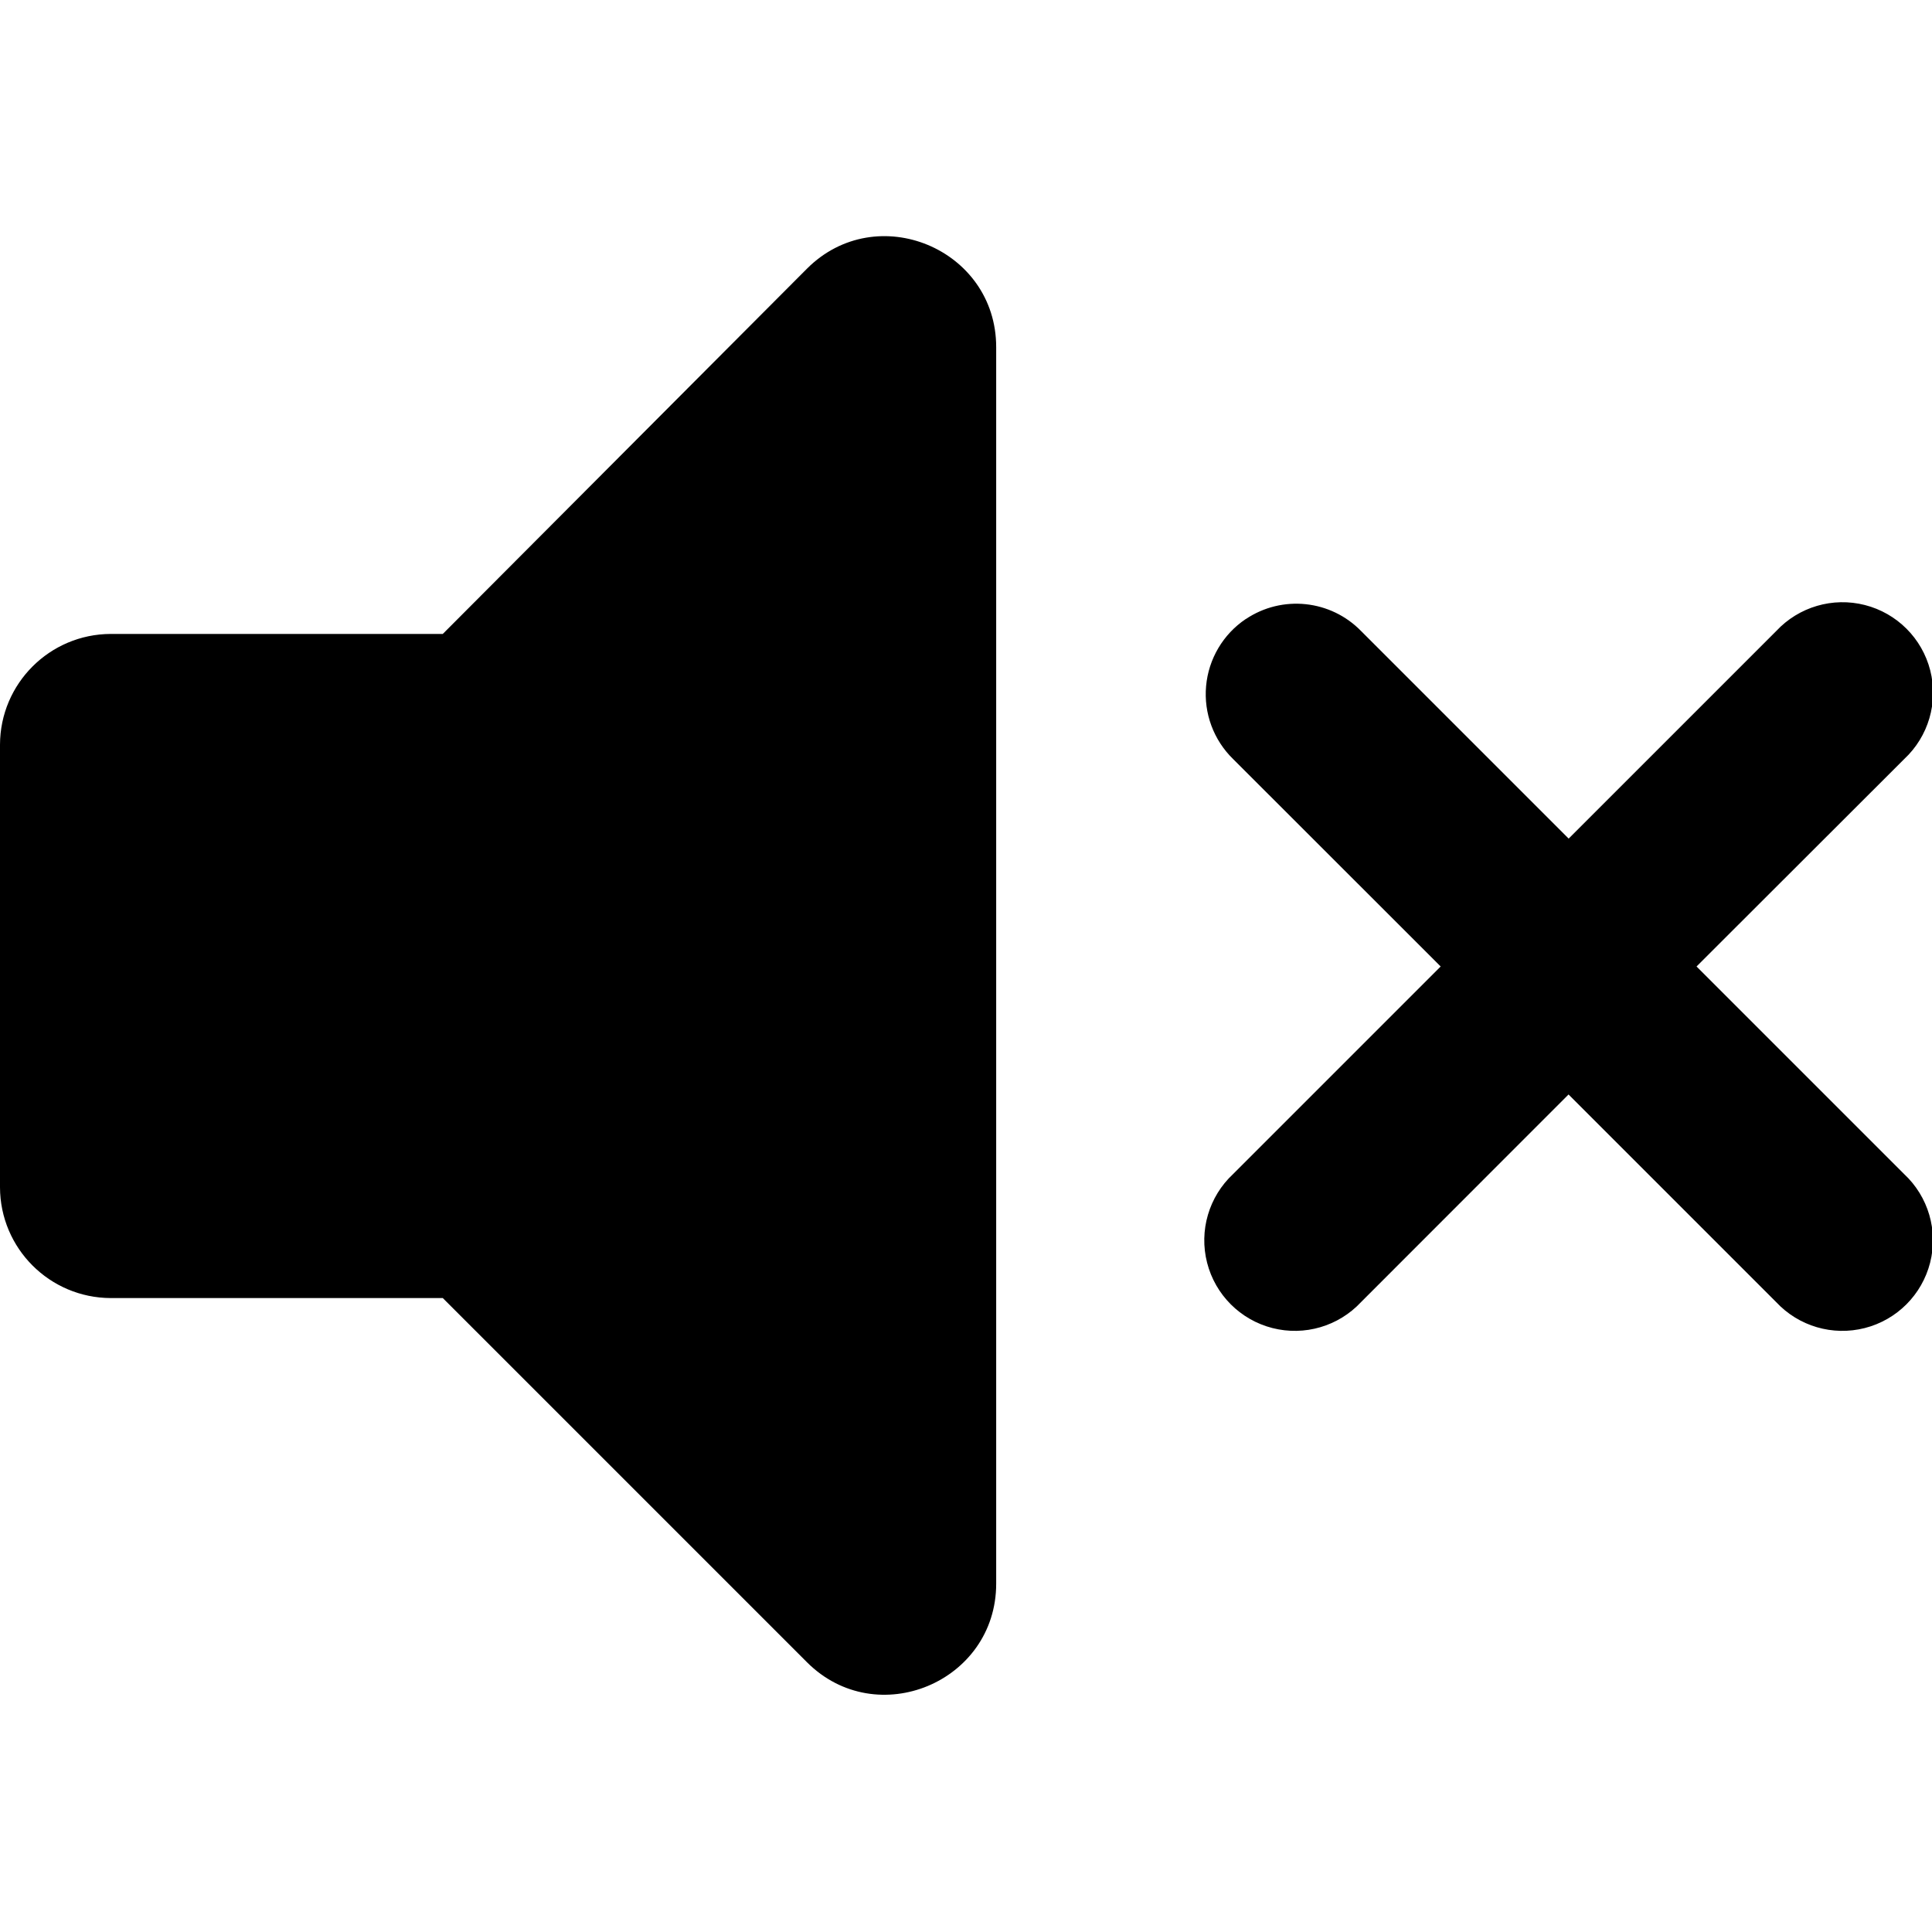
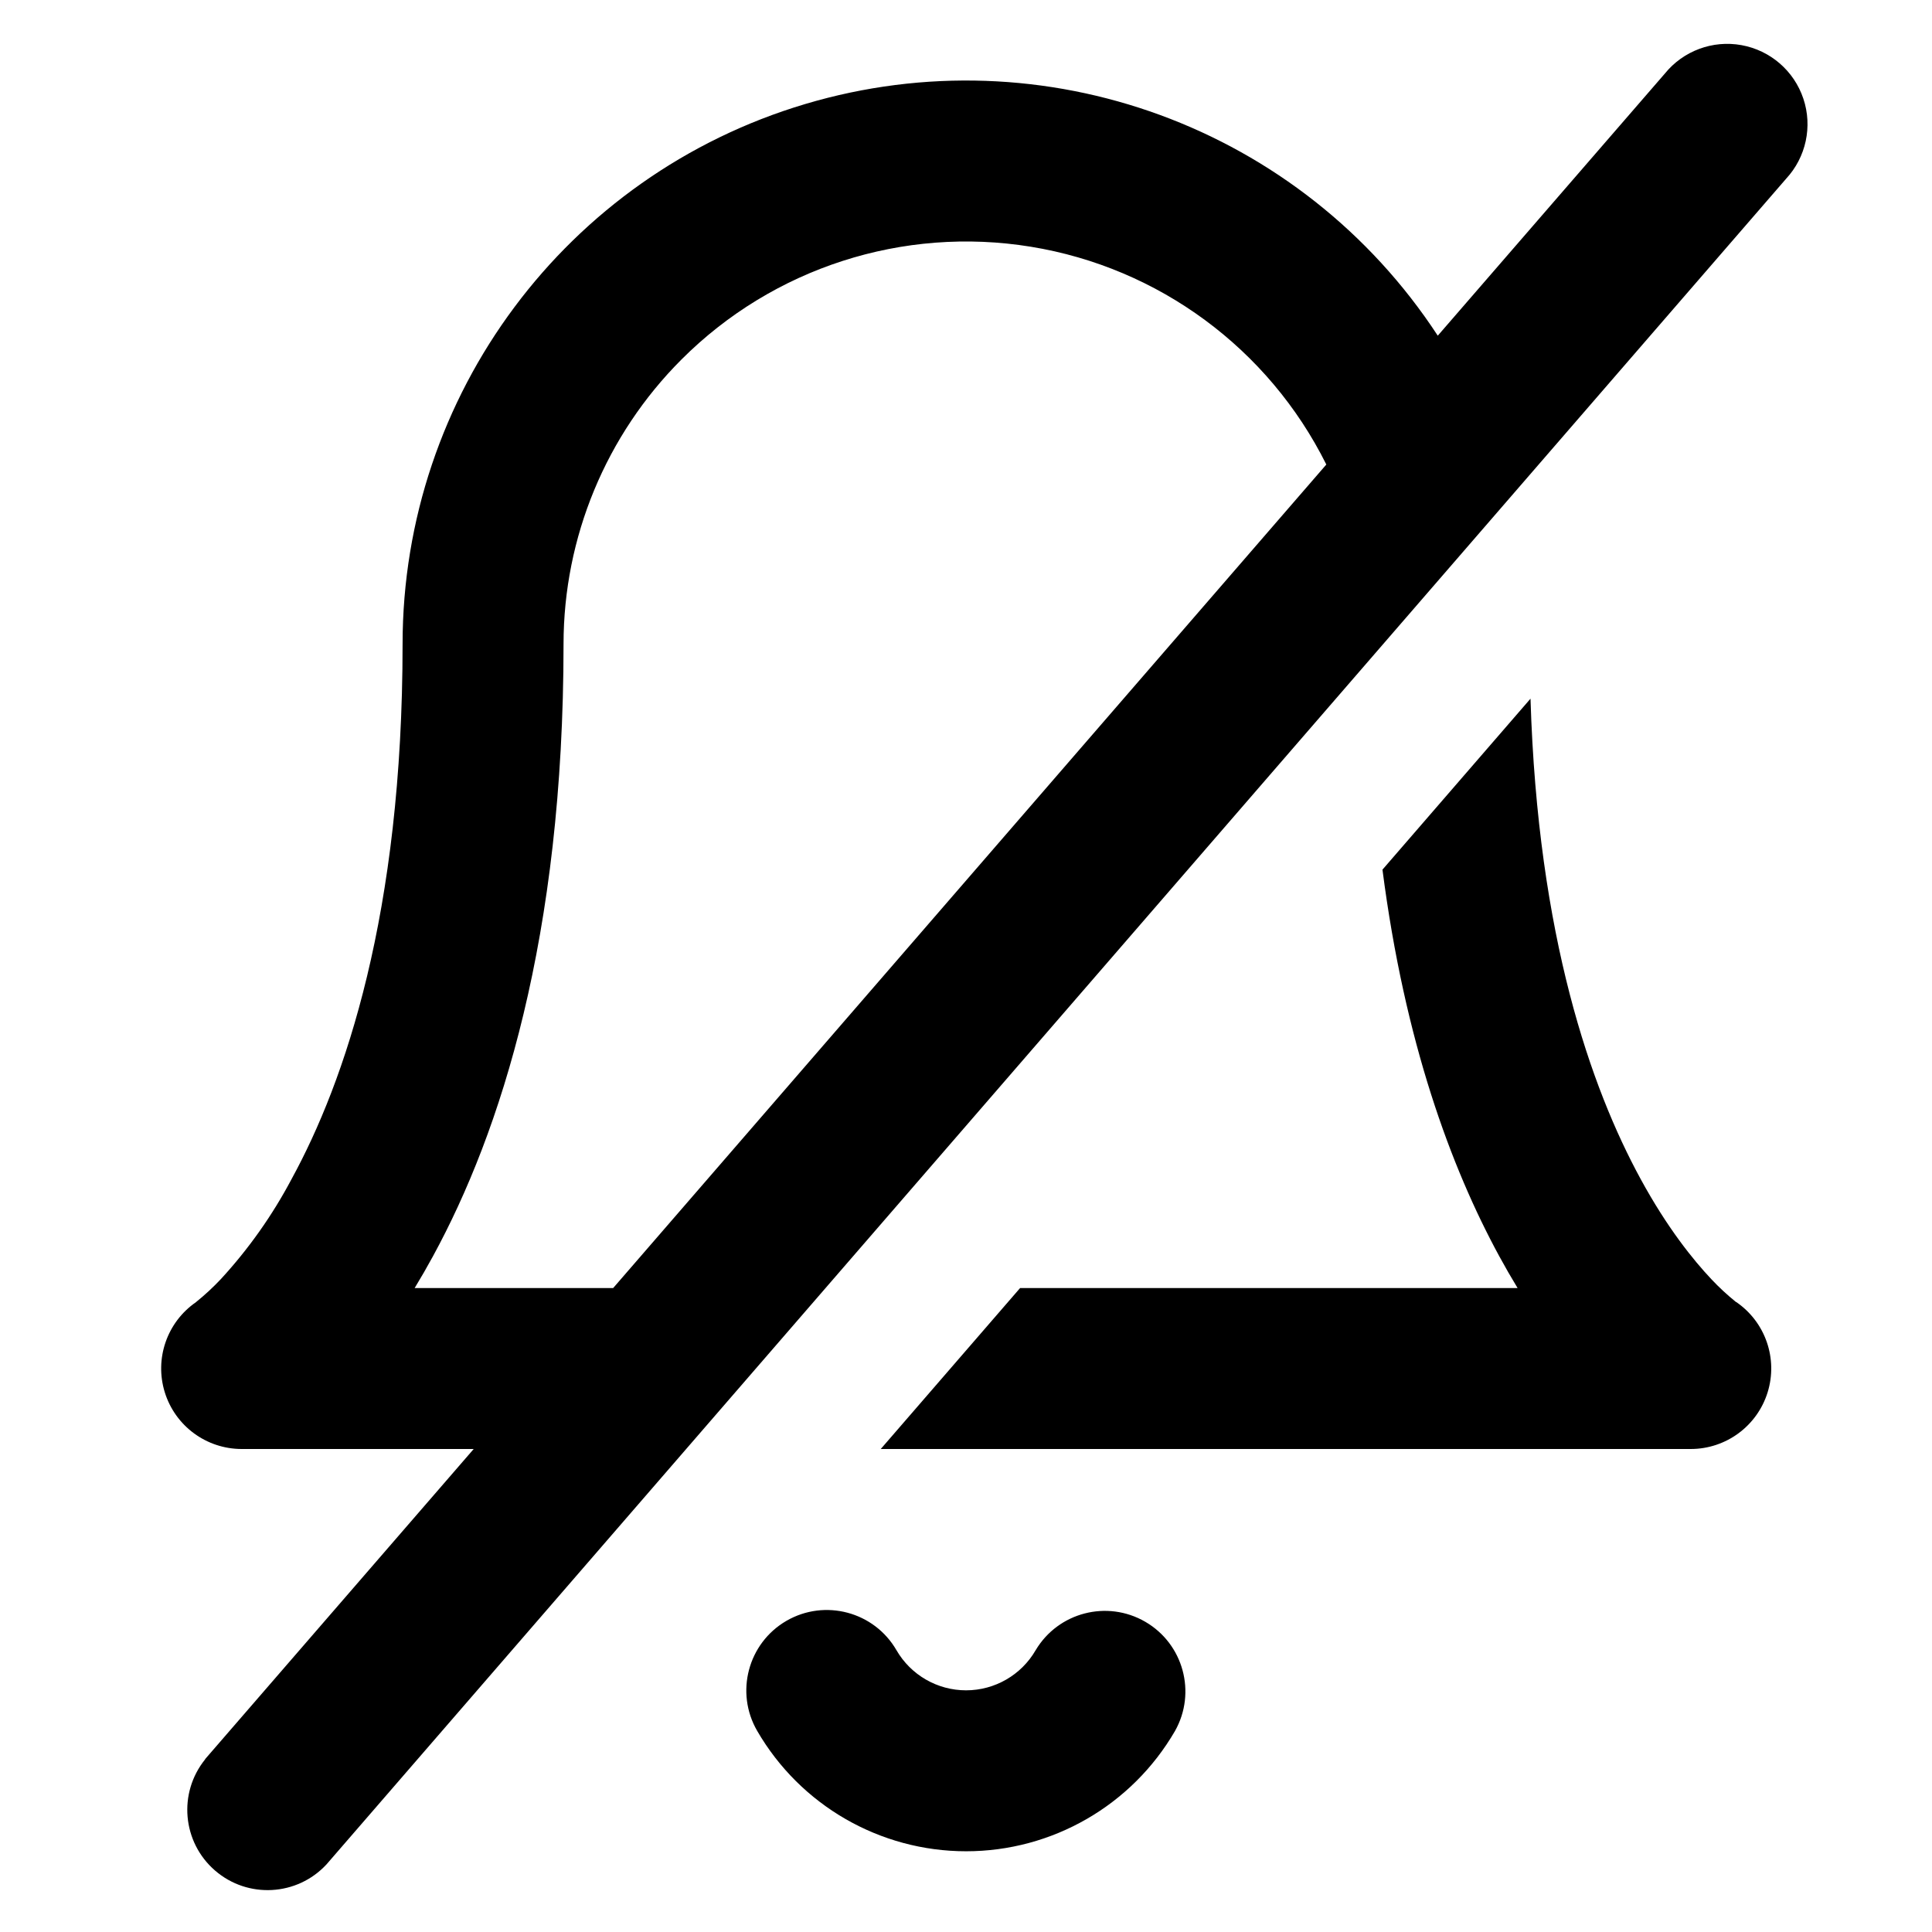
- <svg xmlns="http://www.w3.org/2000/svg" viewBox="0 0 16 16">
-   <g clip-path="url(#a)">
-     <path d="M0 6.167v3.666a.92.92 0 0 0 .917.917h2.75l3.016 3.016c.577.577 1.567.165 1.567-.651V2.875c0-.815-.99-1.227-1.567-.65L3.667 5.25H.917A.92.92 0 0 0 0 6.167ZM10.317 5.127a.75.75 0 0 1 .956.1l1.718 1.718 1.719-1.719a.75.75 0 1 1 1.06 1.06L14.05 8.004l1.719 1.719a.75.75 0 1 1-1.06 1.06L12.99 9.064l-1.718 1.719a.75.75 0 1 1-1.06-1.06l1.719-1.719-1.719-1.718a.75.75 0 0 1 .104-1.159Z" />
-   </g>
+ <svg xmlns="http://www.w3.org/2000/svg" width="16" height="16" viewBox="0 0 16 16">
+   <path d="M1.699 14.568 3.923 12H2.001a.667.667 0 0 1-.378-1.216l.002-.002a2.03 2.03 0 0 0 .204-.189 3.96 3.96 0 0 0 .586-.829c.441-.807.919-2.195.919-4.43a4.667 4.667 0 0 1 8.573-2.554l1.88-2.17a.665.665 0 1 1 1.005.87L2.704 15.44a.665.665 0 0 1-1.005-.87Zm3.379-3.901 5.906-6.82a3.332 3.332 0 0 0-5.34-.87 3.333 3.333 0 0 0-.977 2.356c0 2.432-.522 4.044-1.081 5.07a6.22 6.22 0 0 1-.152.264h1.644ZM14 12H7.294l1.154-1.333h4.12a6.308 6.308 0 0 1-.152-.264c-.401-.737-.783-1.775-.967-3.201l1.226-1.416c.06 1.972.502 3.226.912 3.978.221.406.437.672.586.83a2.028 2.028 0 0 0 .204.189h.002A.667.667 0 0 1 14.001 12Zm-7.487 1.423a.667.667 0 0 1 .911.243.666.666 0 0 0 1.153 0 .667.667 0 0 1 1.154.669 2 2 0 0 1-3.46 0 .667.667 0 0 1 .242-.912Z" />
</svg>
